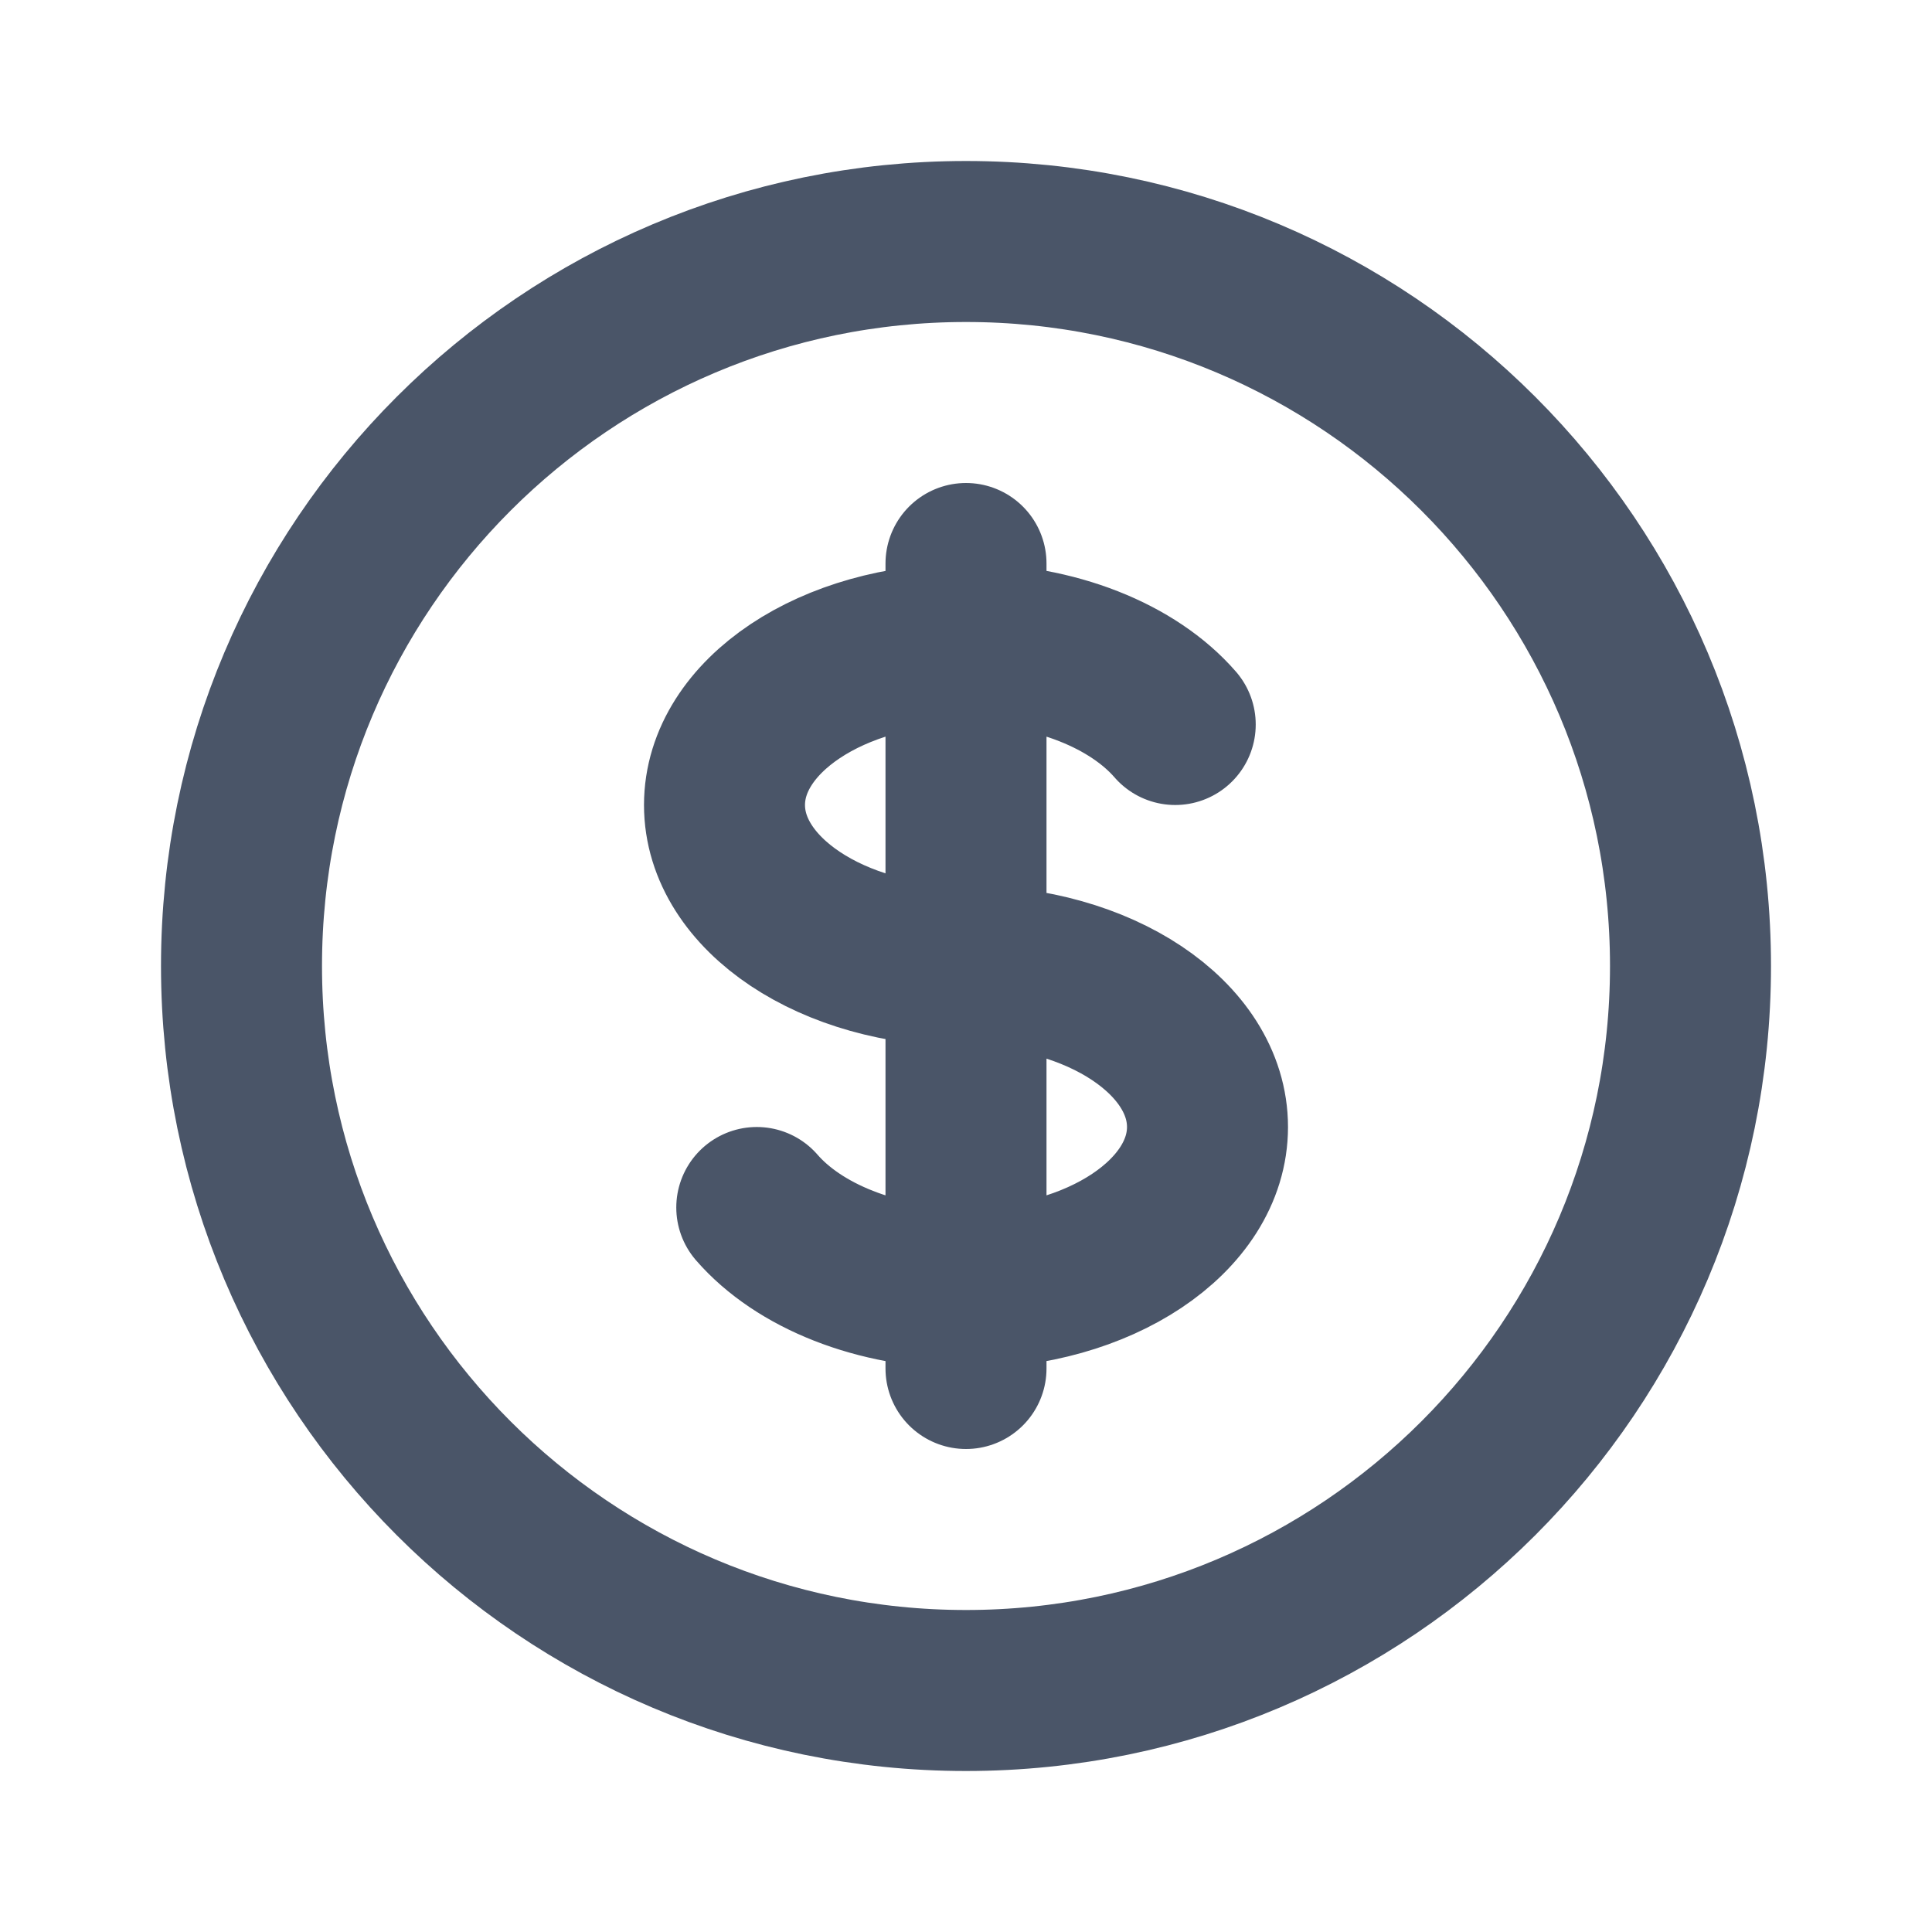
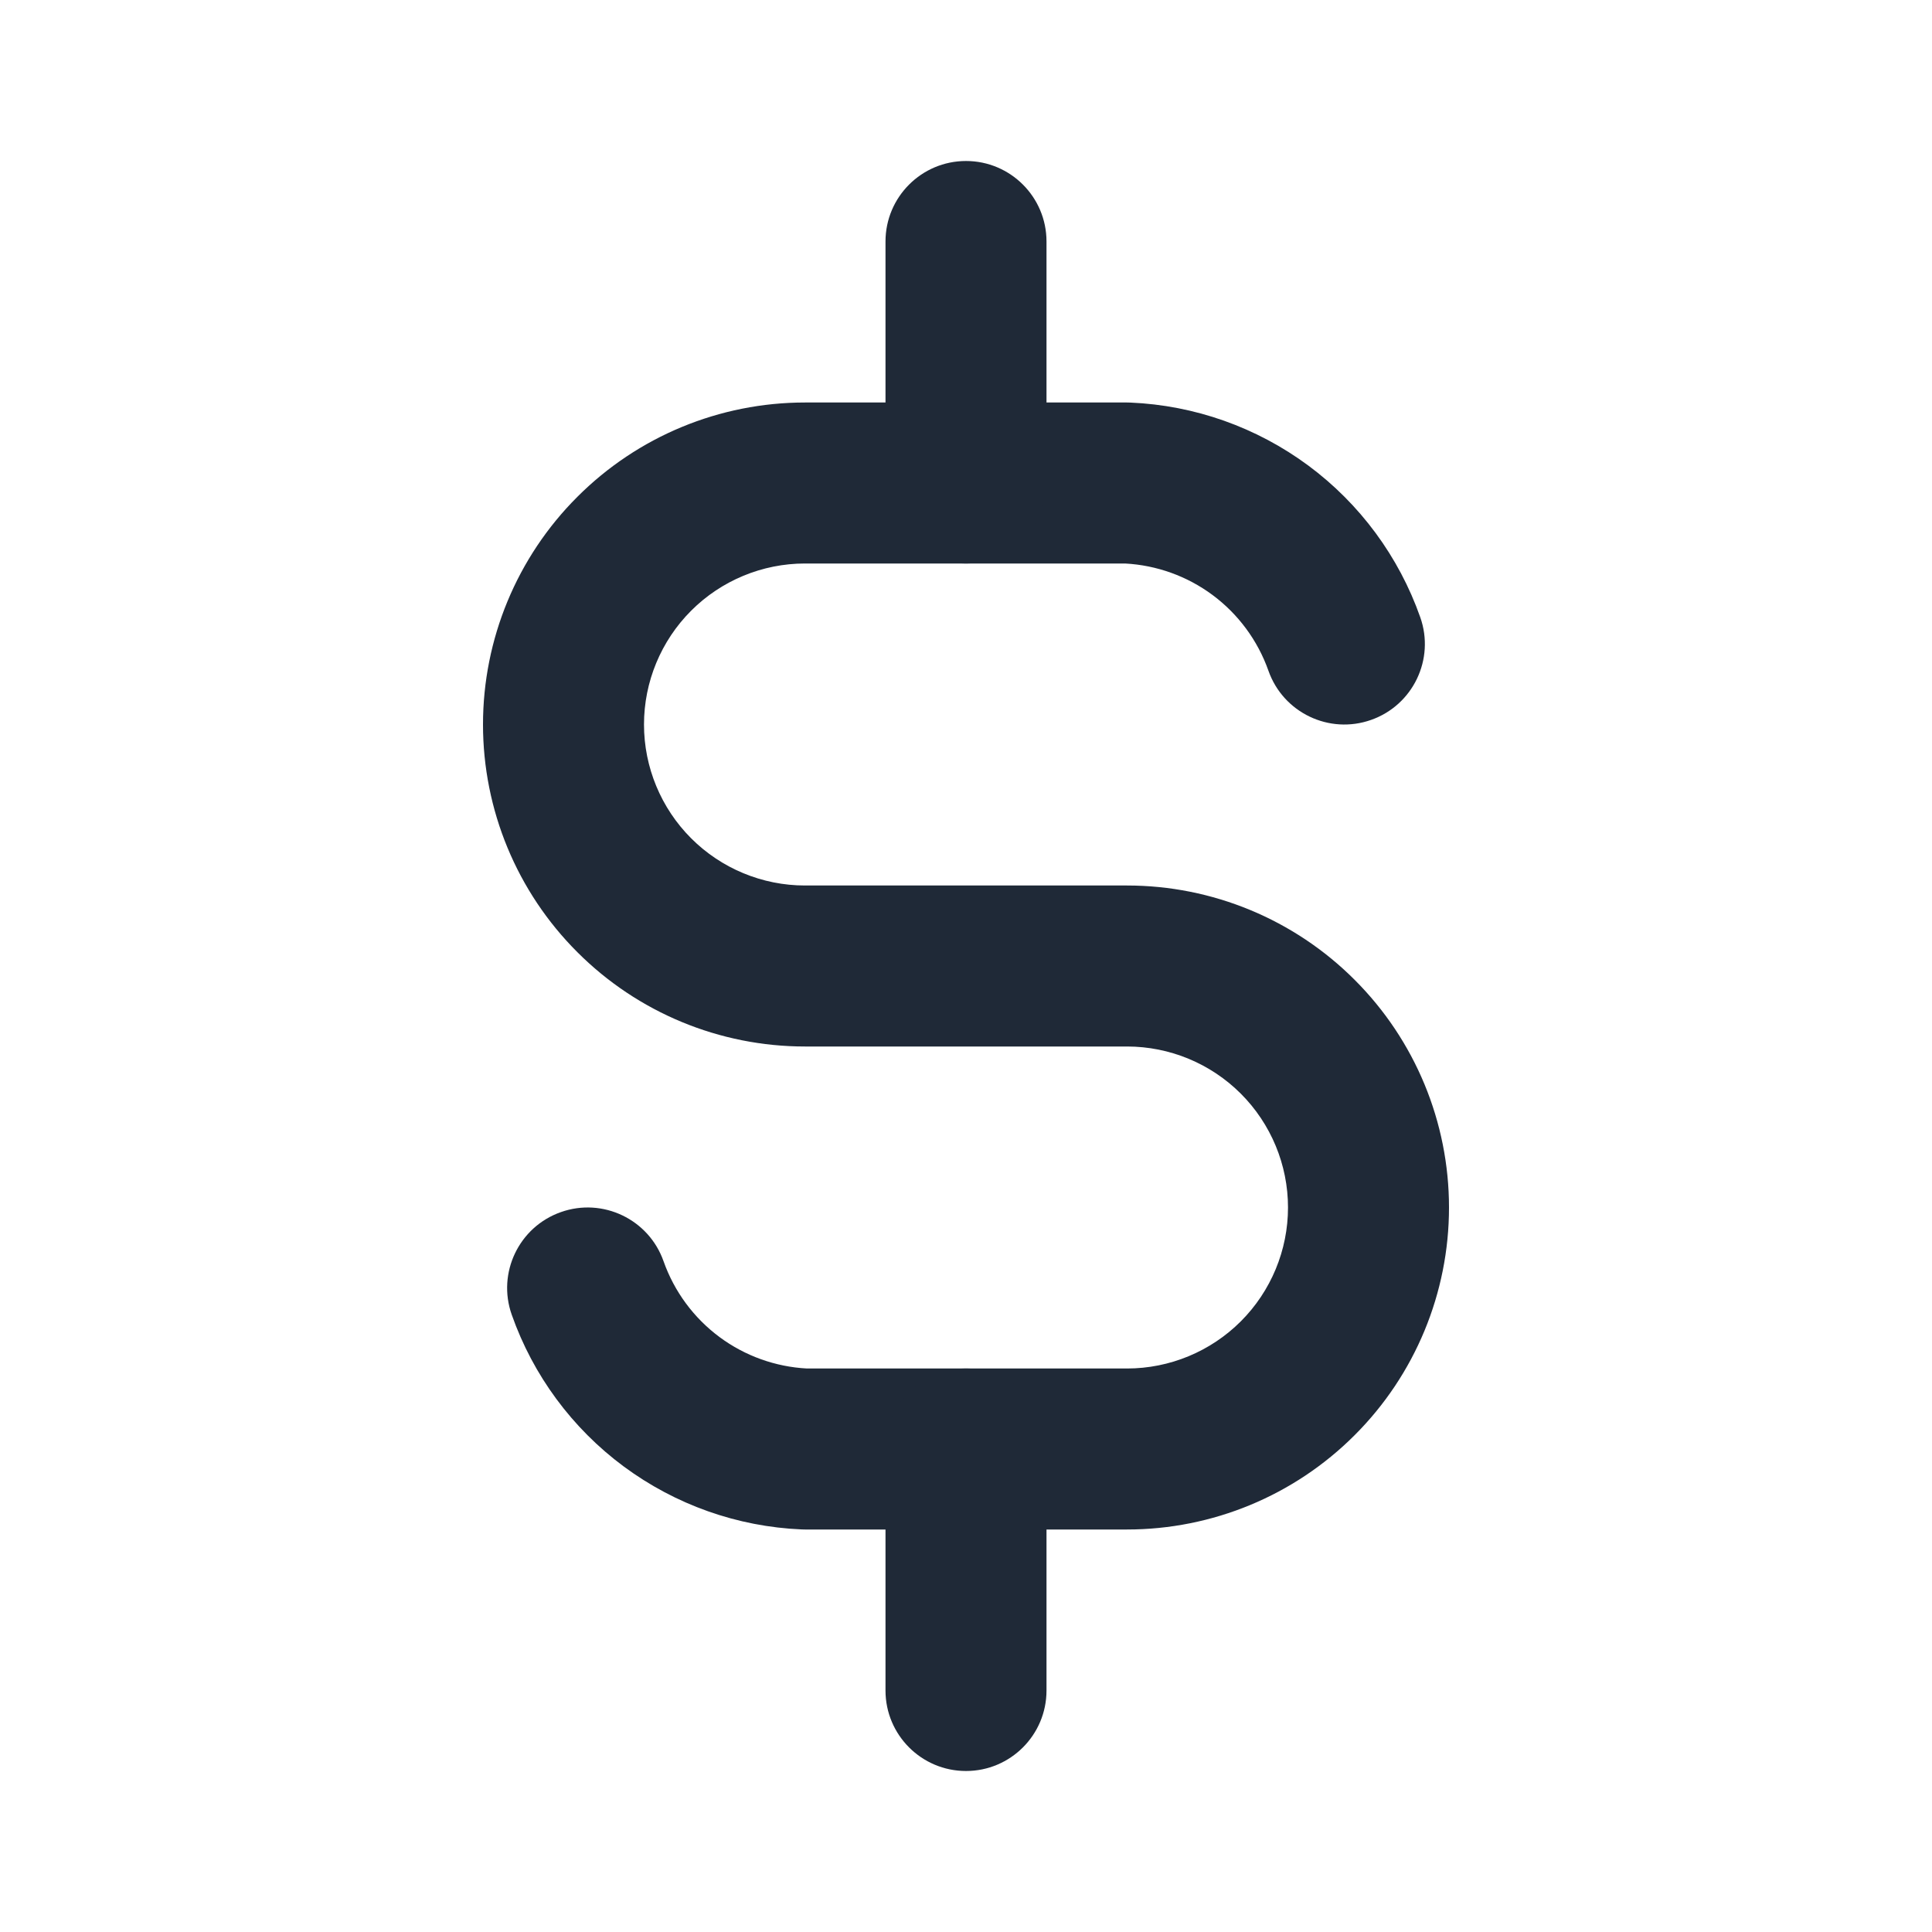
<svg xmlns="http://www.w3.org/2000/svg" width="24" height="24" viewBox="0 0 24 24" fill="none">
-   <path d="M12 8C10.343 8 9 8.895 9 10C9 11.105 10.343 12 12 12C13.657 12 15 12.895 15 14C15 15.105 13.657 16 12 16M12 8C13.11 8 14.08 8.402 14.599 9M12 8V7M12 8L12 16M12 16L12 17M12 16C10.89 16 9.92 15.598 9.401 15M21 12C21 16.971 16.971 21 12 21C7.029 21 3 16.971 3 12C3 7.029 7.029 3 12 3C16.971 3 21 7.029 21 12Z" stroke="#4A5568" stroke-width="2" stroke-linecap="round" stroke-linejoin="round" />
+   <path fill-rule="evenodd" clip-rule="evenodd" d="M7.172 6.172C7.922 5.421 8.939 5 10 5H14C14.014 5 14.029 5 14.043 5.001C14.841 5.035 15.61 5.308 16.252 5.783C16.893 6.258 17.378 6.915 17.643 7.668C17.827 8.188 17.553 8.76 17.032 8.943C16.512 9.127 15.94 8.853 15.757 8.332C15.624 7.956 15.382 7.628 15.061 7.39C14.745 7.156 14.368 7.021 13.976 7H10C9.47 7 8.961 7.211 8.586 7.586C8.211 7.961 8 8.47 8 9C8 9.53 8.211 10.039 8.586 10.414C8.961 10.789 9.47 11 10 11H14C15.061 11 16.078 11.421 16.828 12.172C17.579 12.922 18 13.939 18 15C18 16.061 17.579 17.078 16.828 17.828C16.078 18.579 15.061 19 14 19H10C9.986 19 9.971 19 9.957 18.999C9.159 18.965 8.39 18.692 7.748 18.217C7.107 17.742 6.622 17.085 6.357 16.332C6.173 15.812 6.447 15.24 6.968 15.057C7.488 14.873 8.06 15.147 8.243 15.668C8.376 16.044 8.618 16.372 8.939 16.61C9.255 16.844 9.632 16.979 10.024 17H14C14.53 17 15.039 16.789 15.414 16.414C15.789 16.039 16 15.53 16 15C16 14.47 15.789 13.961 15.414 13.586C15.039 13.211 14.53 13 14 13H10C8.939 13 7.922 12.579 7.172 11.828C6.421 11.078 6 10.061 6 9C6 7.939 6.421 6.922 7.172 6.172Z" fill="#1F2937" />
+   <path fill-rule="evenodd" clip-rule="evenodd" d="M12 2C12.552 2 13 2.448 13 3V6C13 6.552 12.552 7 12 7C11.448 7 11 6.552 11 6V3C11 2.448 11.448 2 12 2ZM12 17C12.552 17 13 17.448 13 18V21C13 21.552 12.552 22 12 22C11.448 22 11 21.552 11 21V18C11 17.448 11.448 17 12 17Z" fill="#1F2937" />
</svg>
